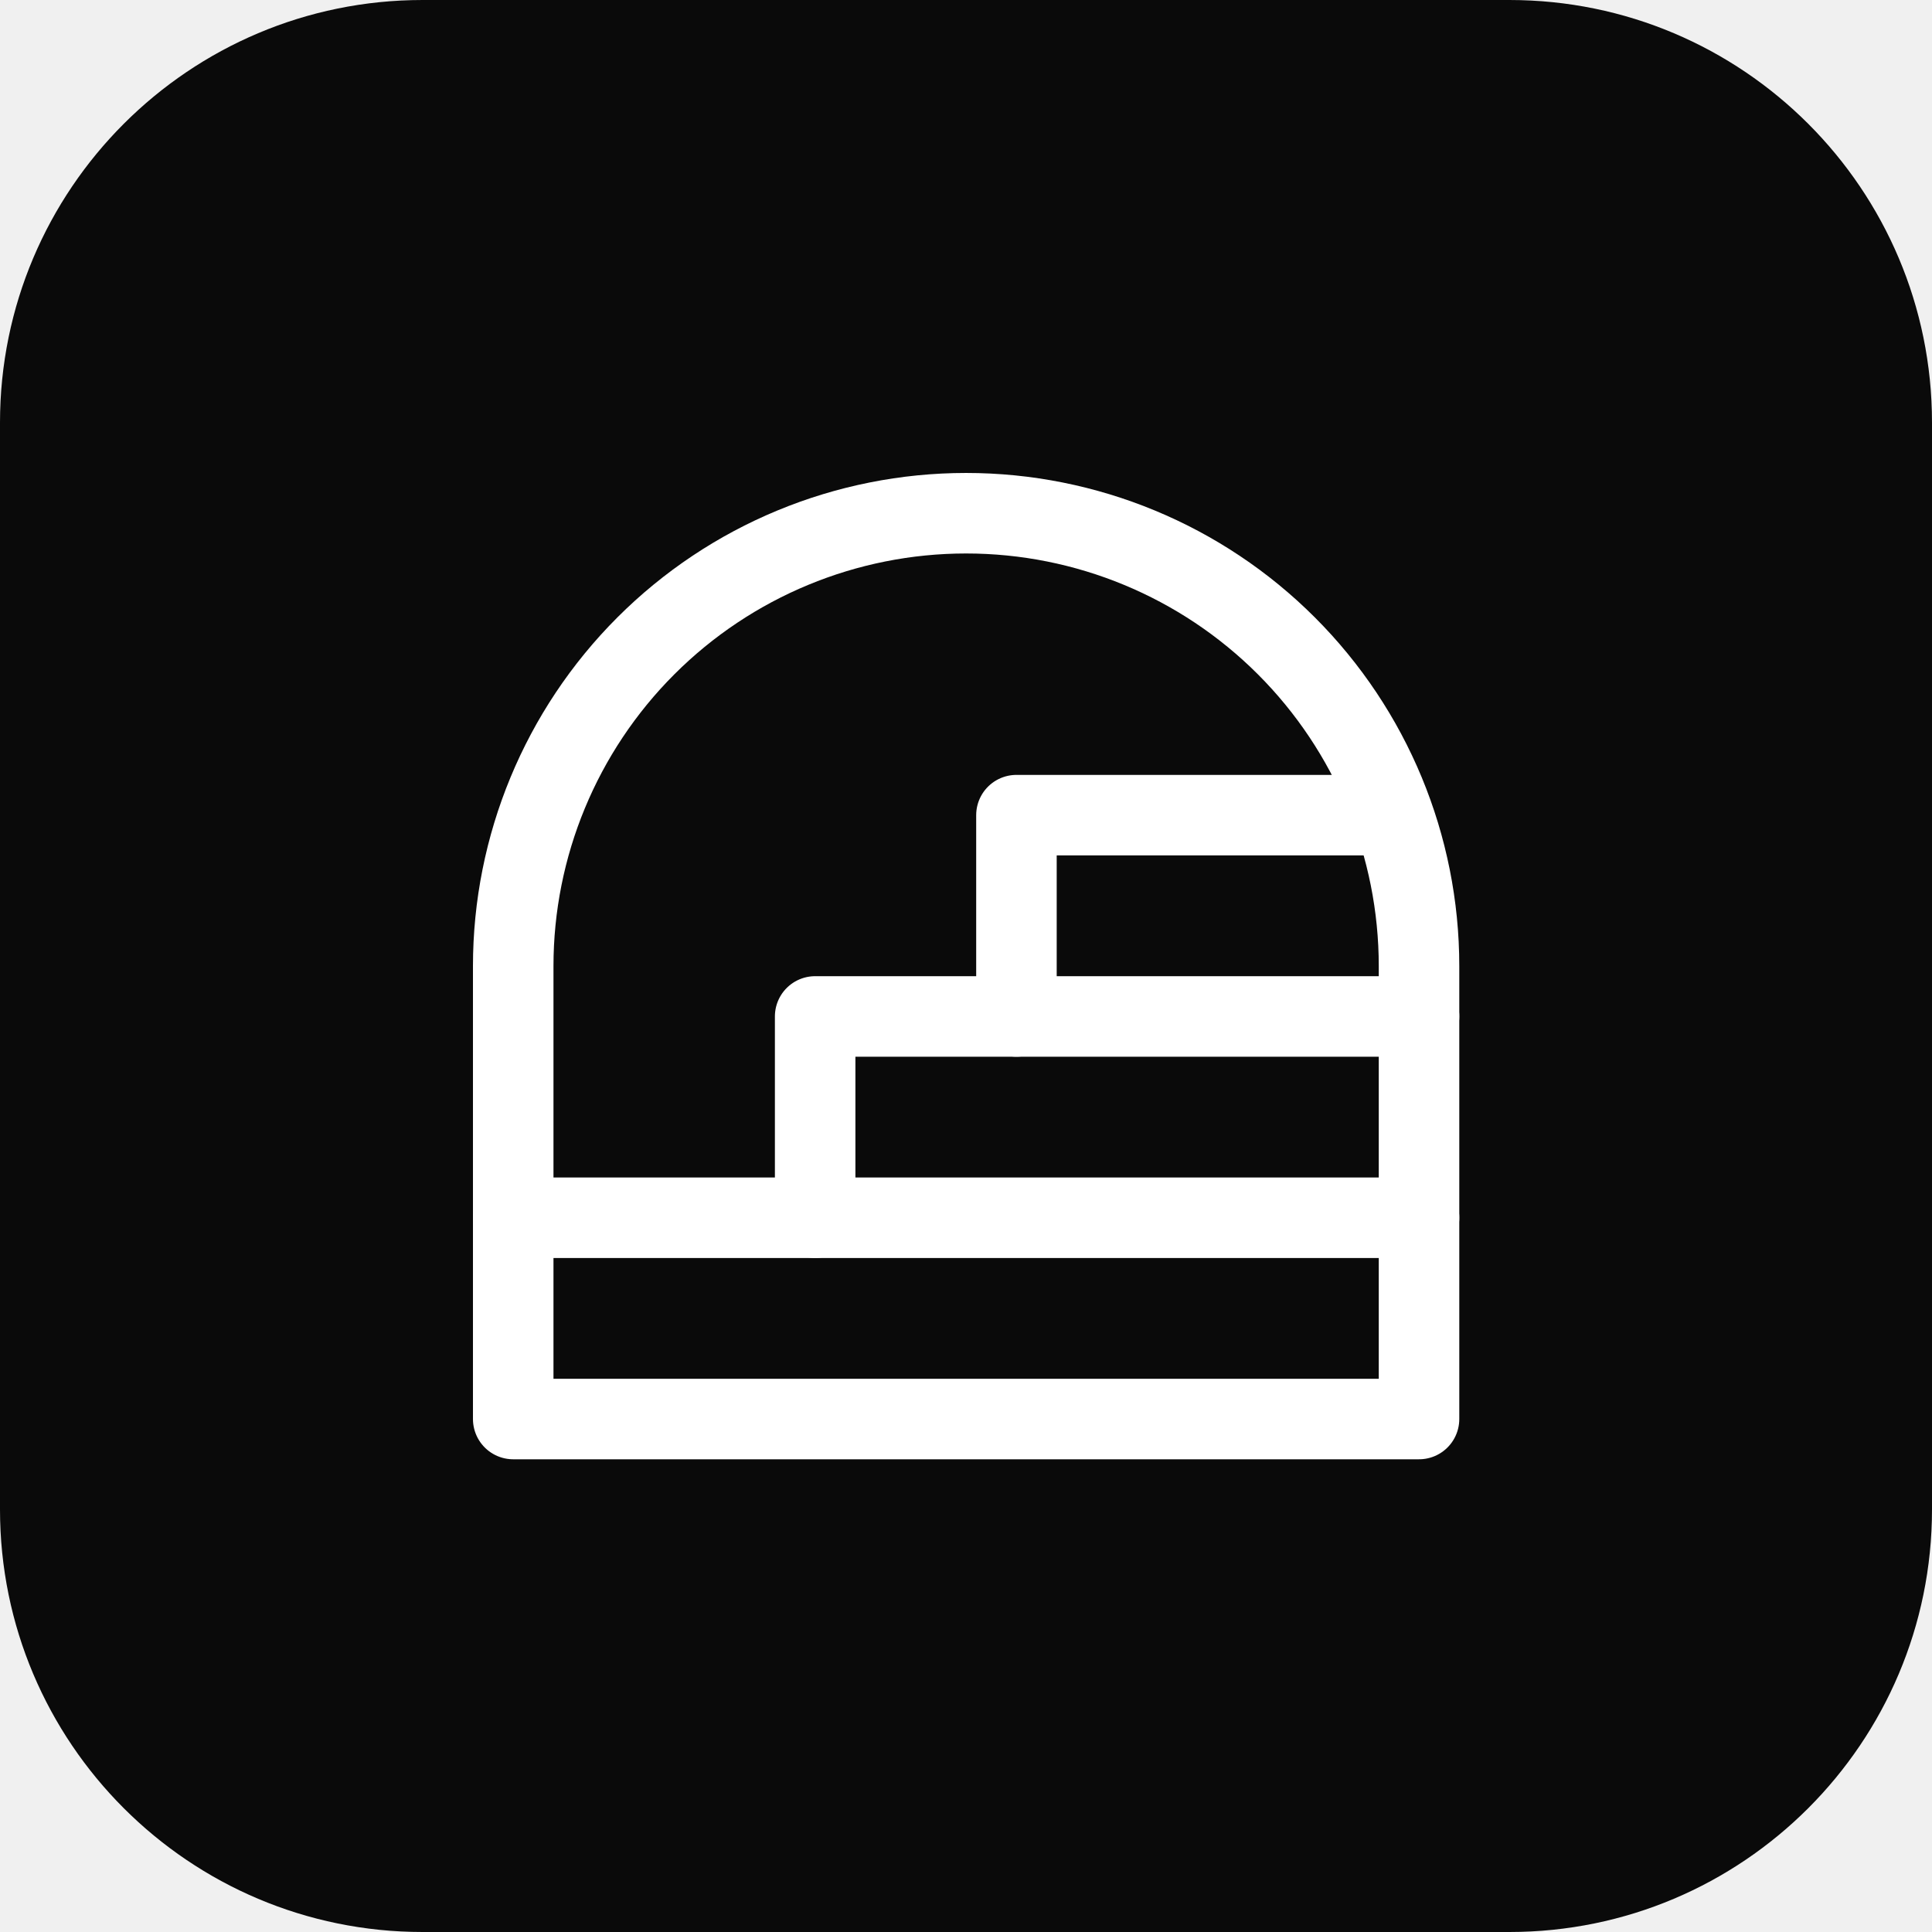
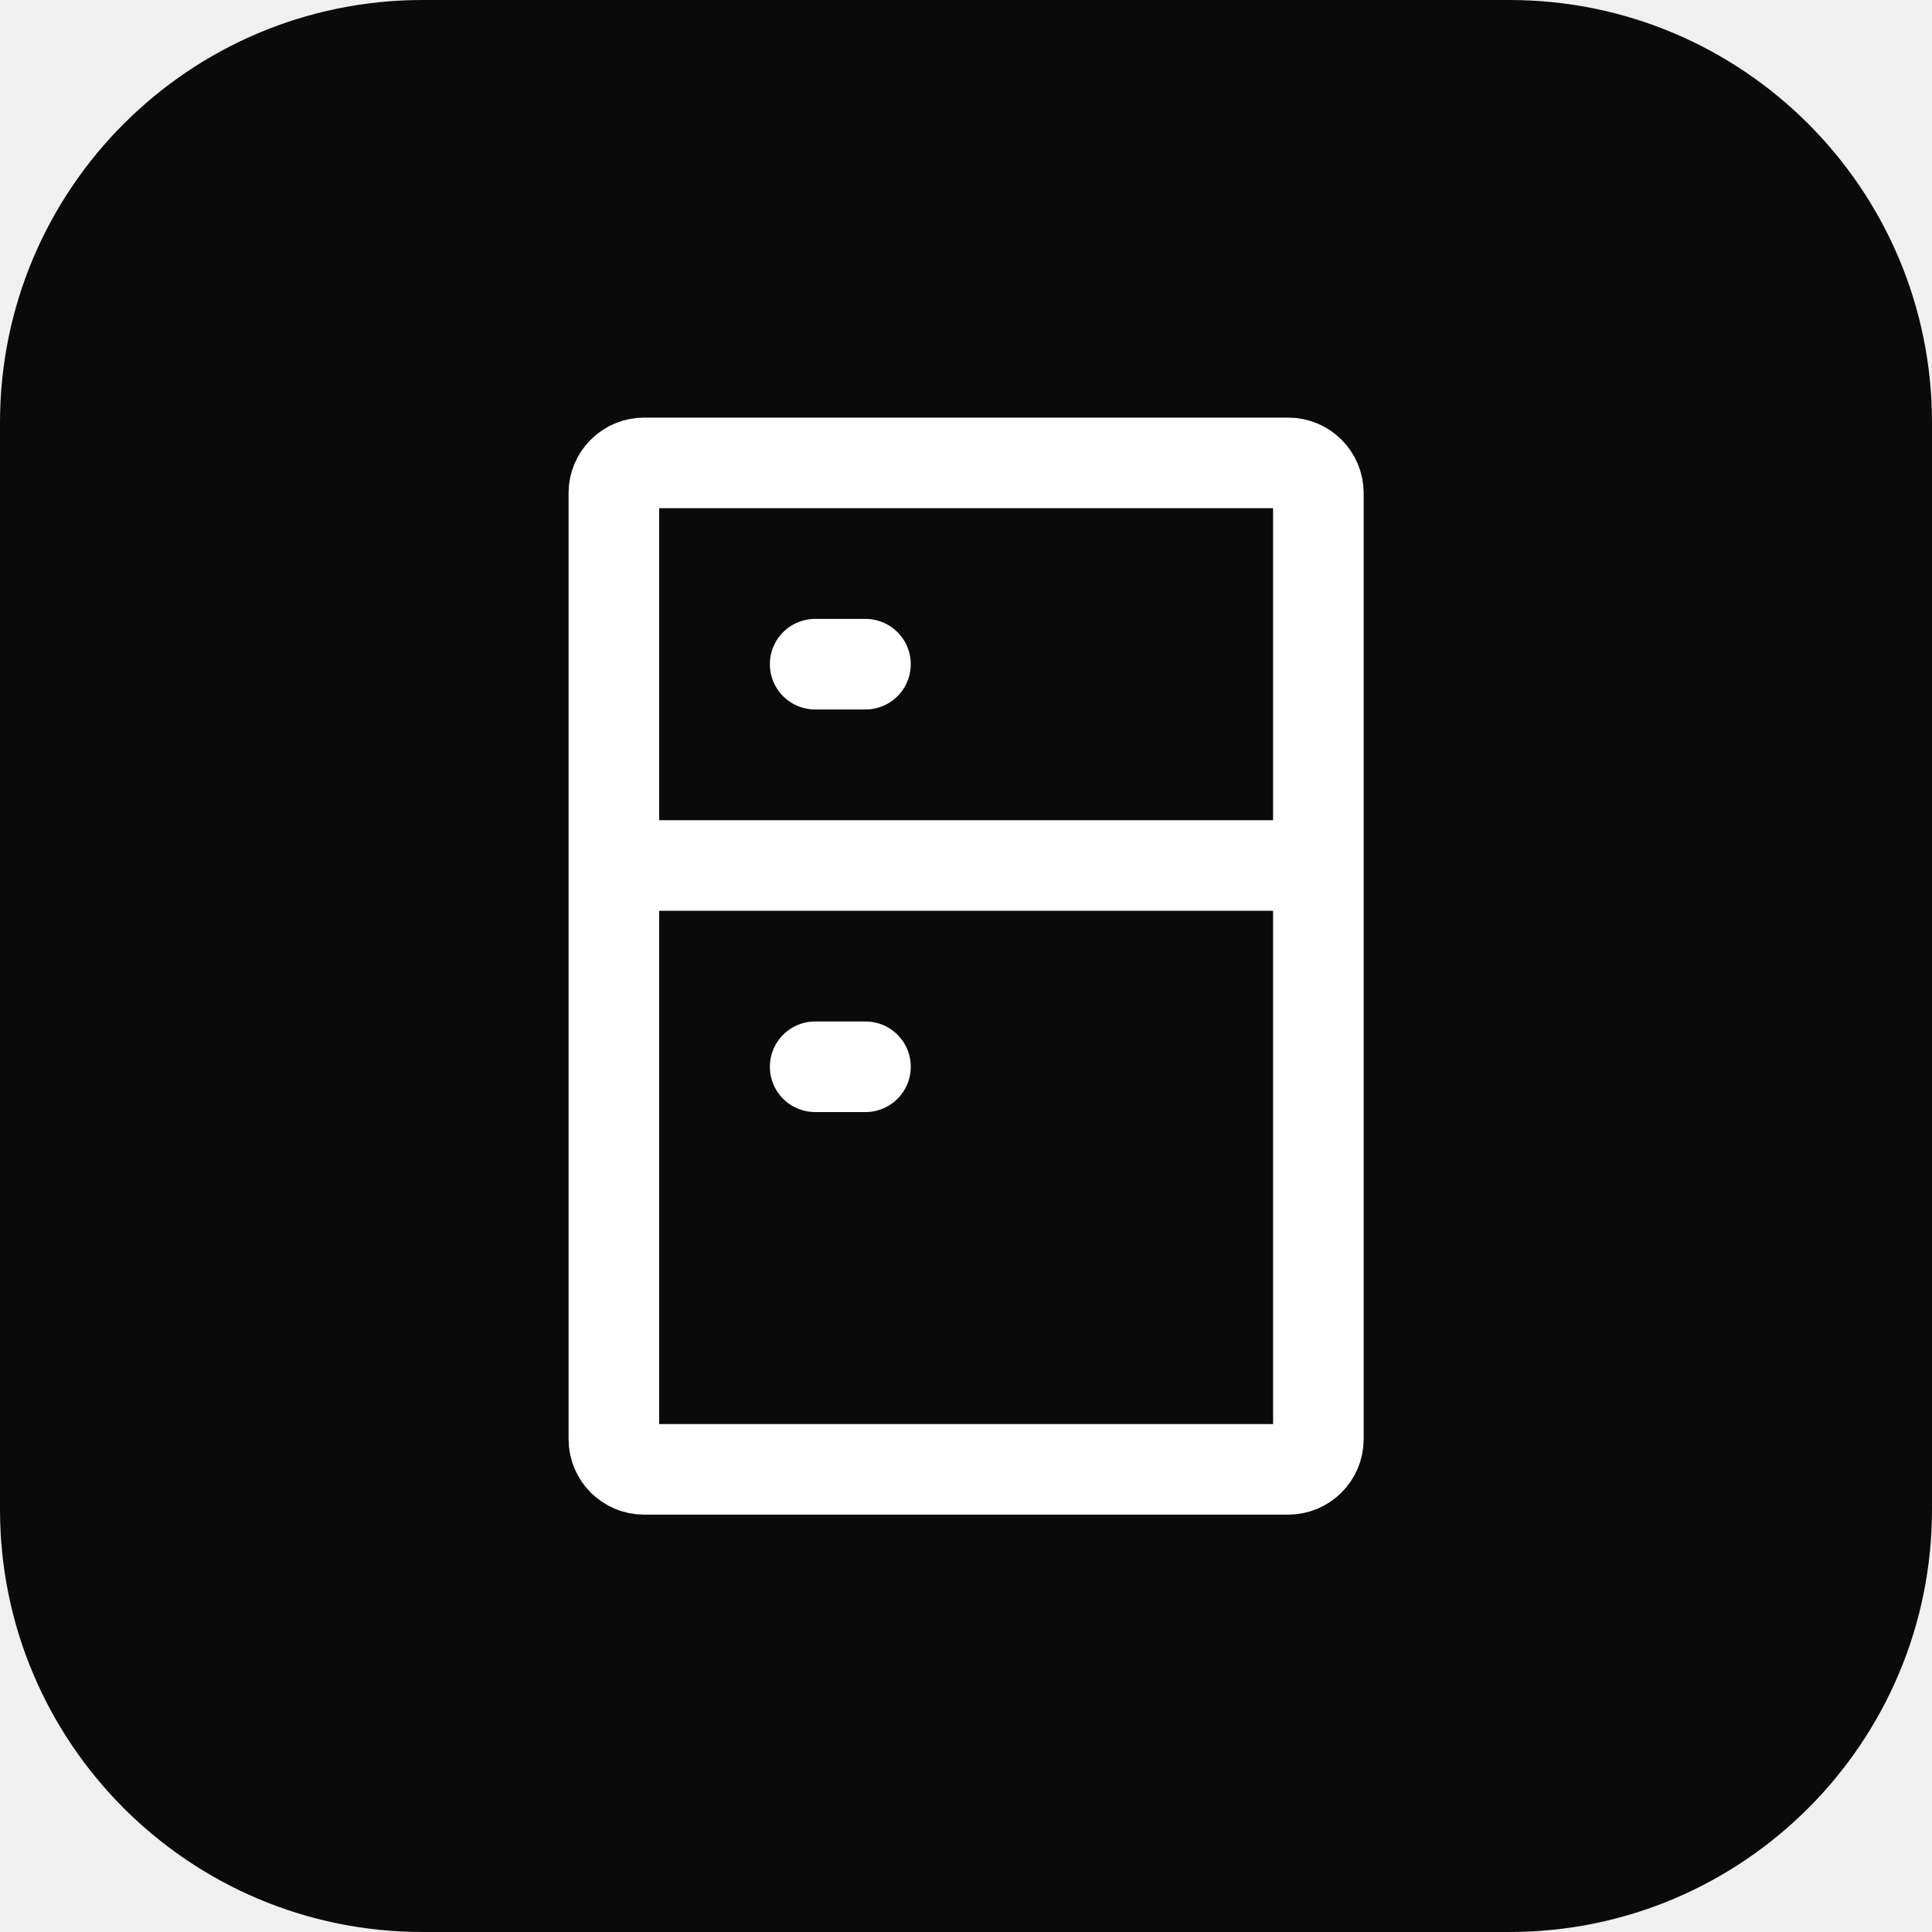
<svg xmlns="http://www.w3.org/2000/svg" width="64" height="64" viewBox="0 0 64 64">
  <rect width="64" height="64" rx="14" fill="#0a0a0a" />
-   <g transform="translate(12 12) scale(1.667)" fill="none" stroke="#ffffff" stroke-width="1.6" stroke-linecap="round" stroke-linejoin="round">
-     <path d="M3 21H21V12C21 9.613 20.052 7.324 18.364 5.636C16.676 3.948 14.387 3 12 3C9.613 3 7.324 3.948 5.636 5.636C3.948 7.324 3 9.613 3 12V21Z" />
-     <path d="M3 17L21 17" />
-     <path d="M9 17V13H21" />
-     <path d="M13 13V9H20" />
+   <g transform="translate(12 12) scale(1.667)" fill="none" stroke="#ffffff" stroke-width="1.8" stroke-linecap="round" stroke-linejoin="round">
+     <path d="M5 10V2.6C5 2.269 5.269 2 5.6 2H18.4C18.731 2 19 2.269 19 2.6V10M5 10V21.4C5 21.731 5.269 22 5.6 22H18.4C18.731 22 19 21.731 19 21.4V10M5 10H19" />
+     <path d="M10 6L9 6" />
+     <path d="M10 14L9 14" />
  </g>
</svg>
